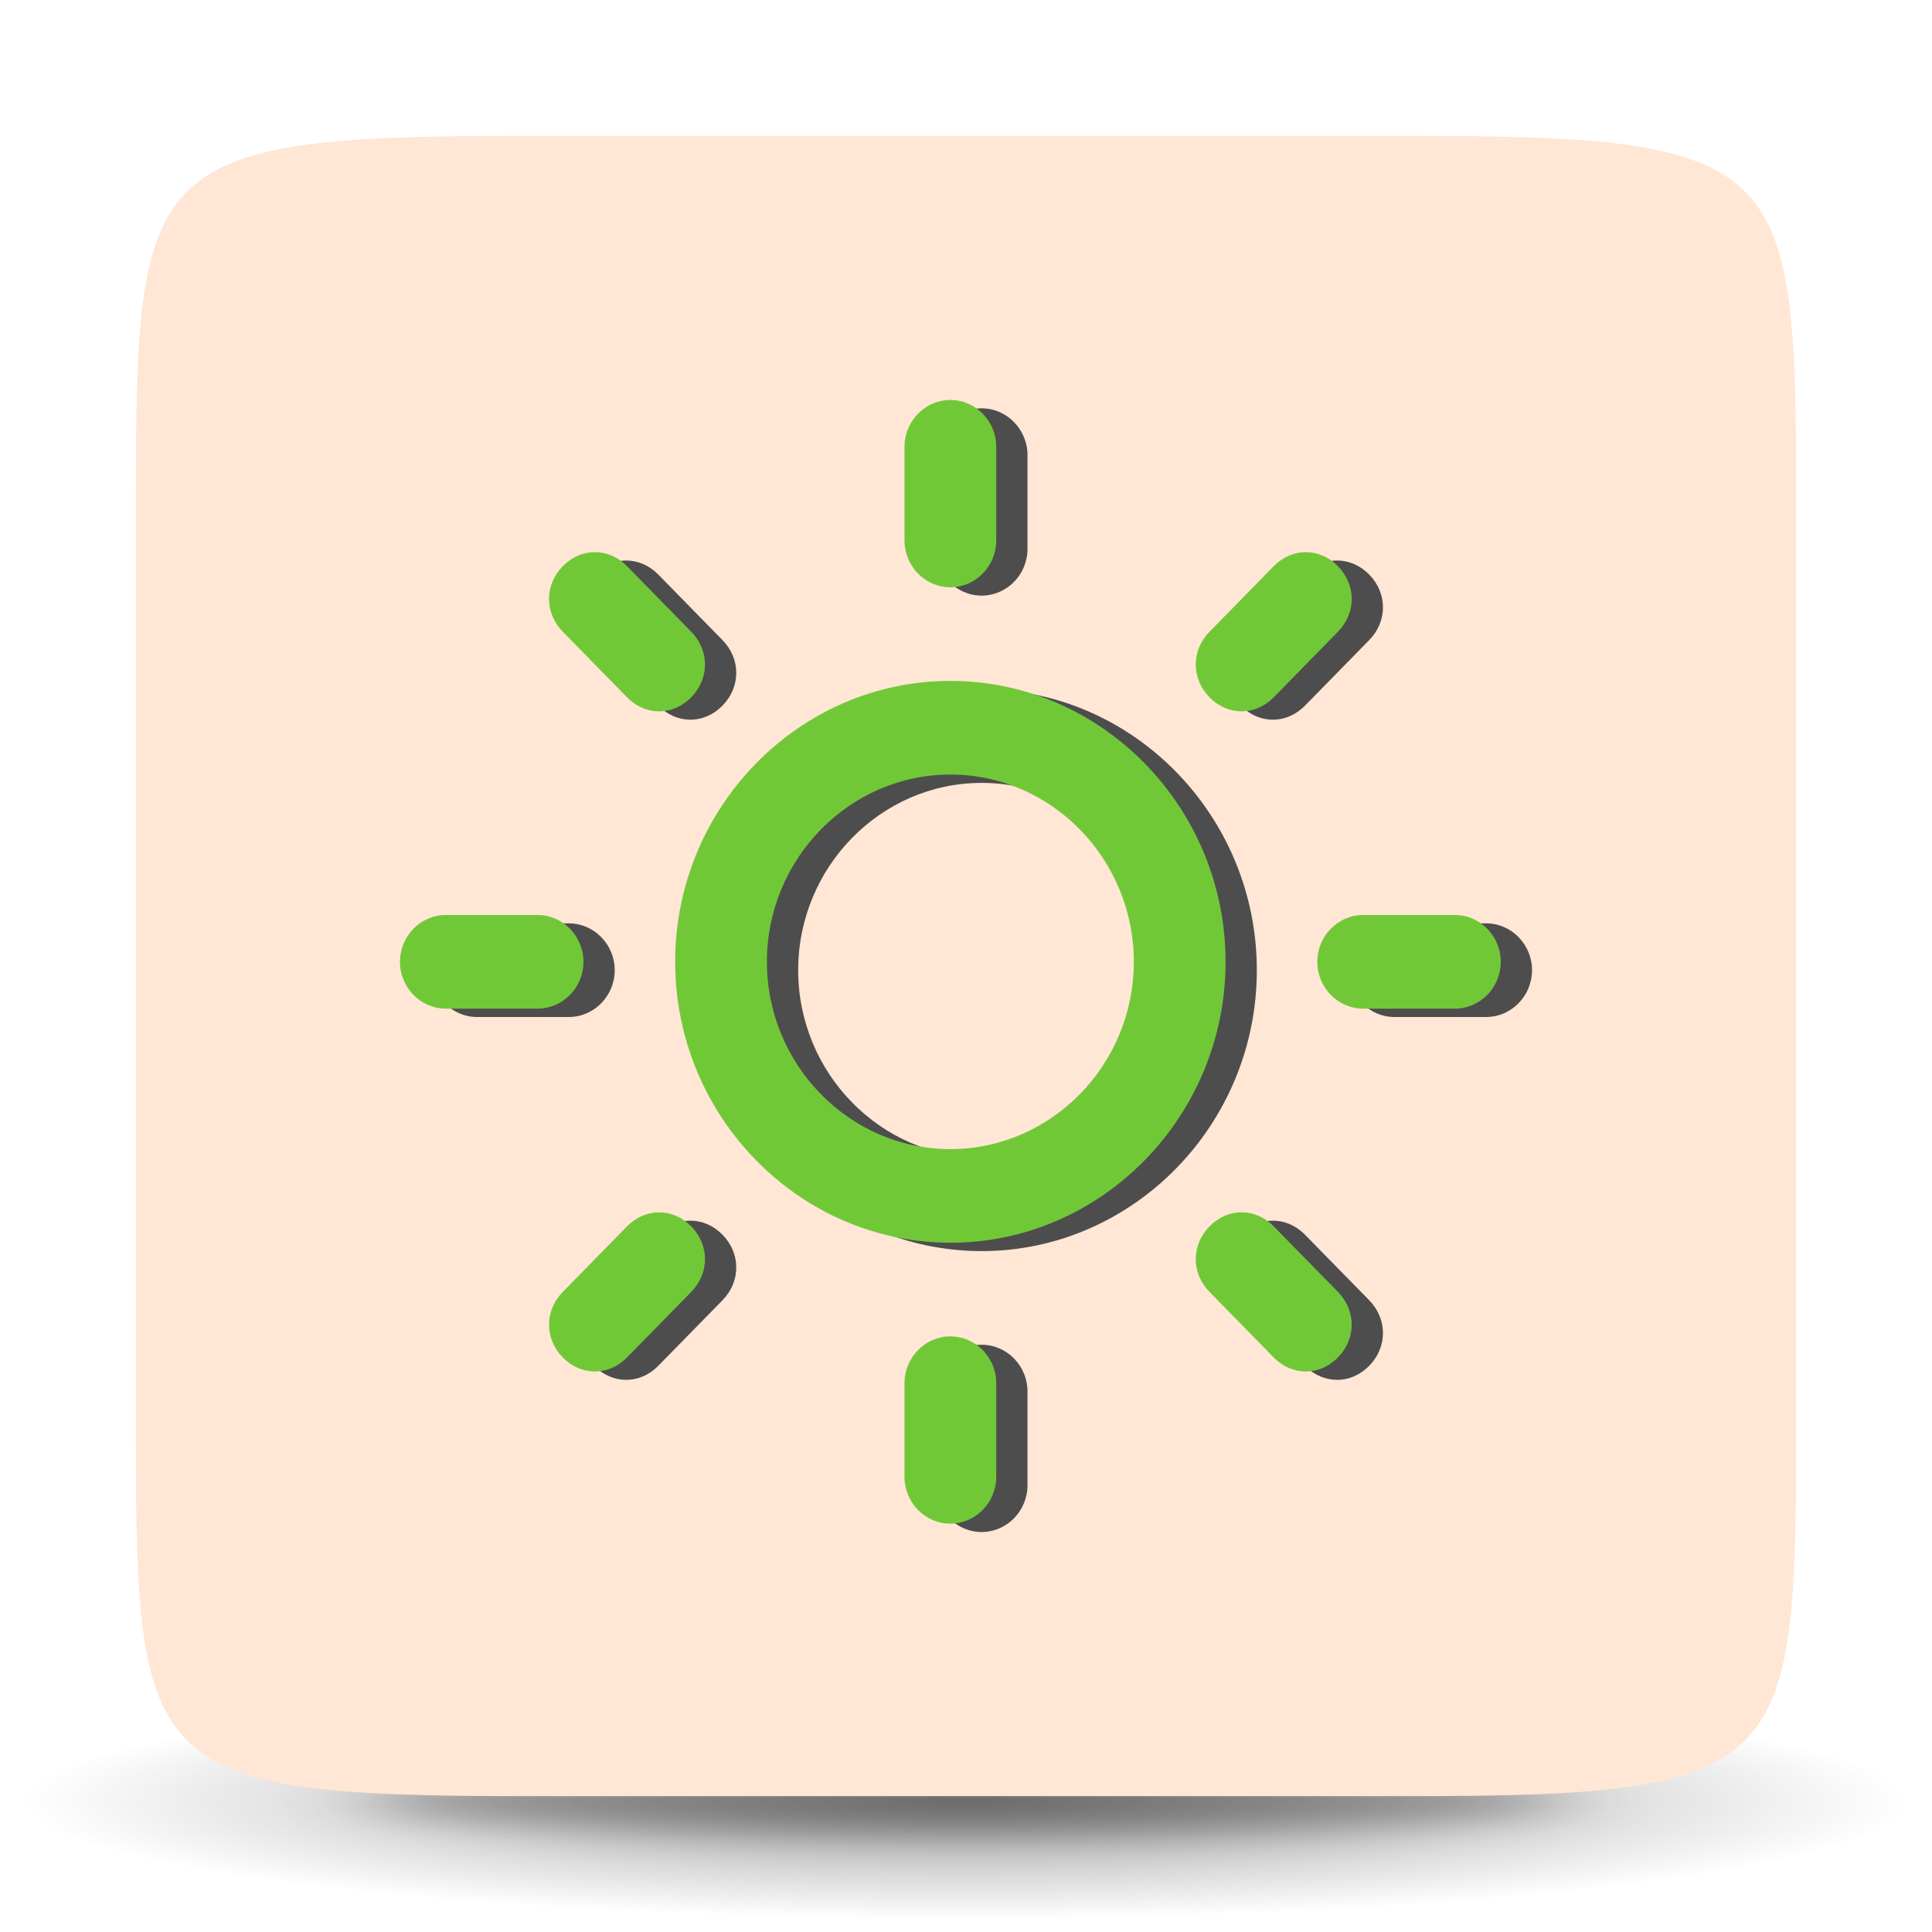
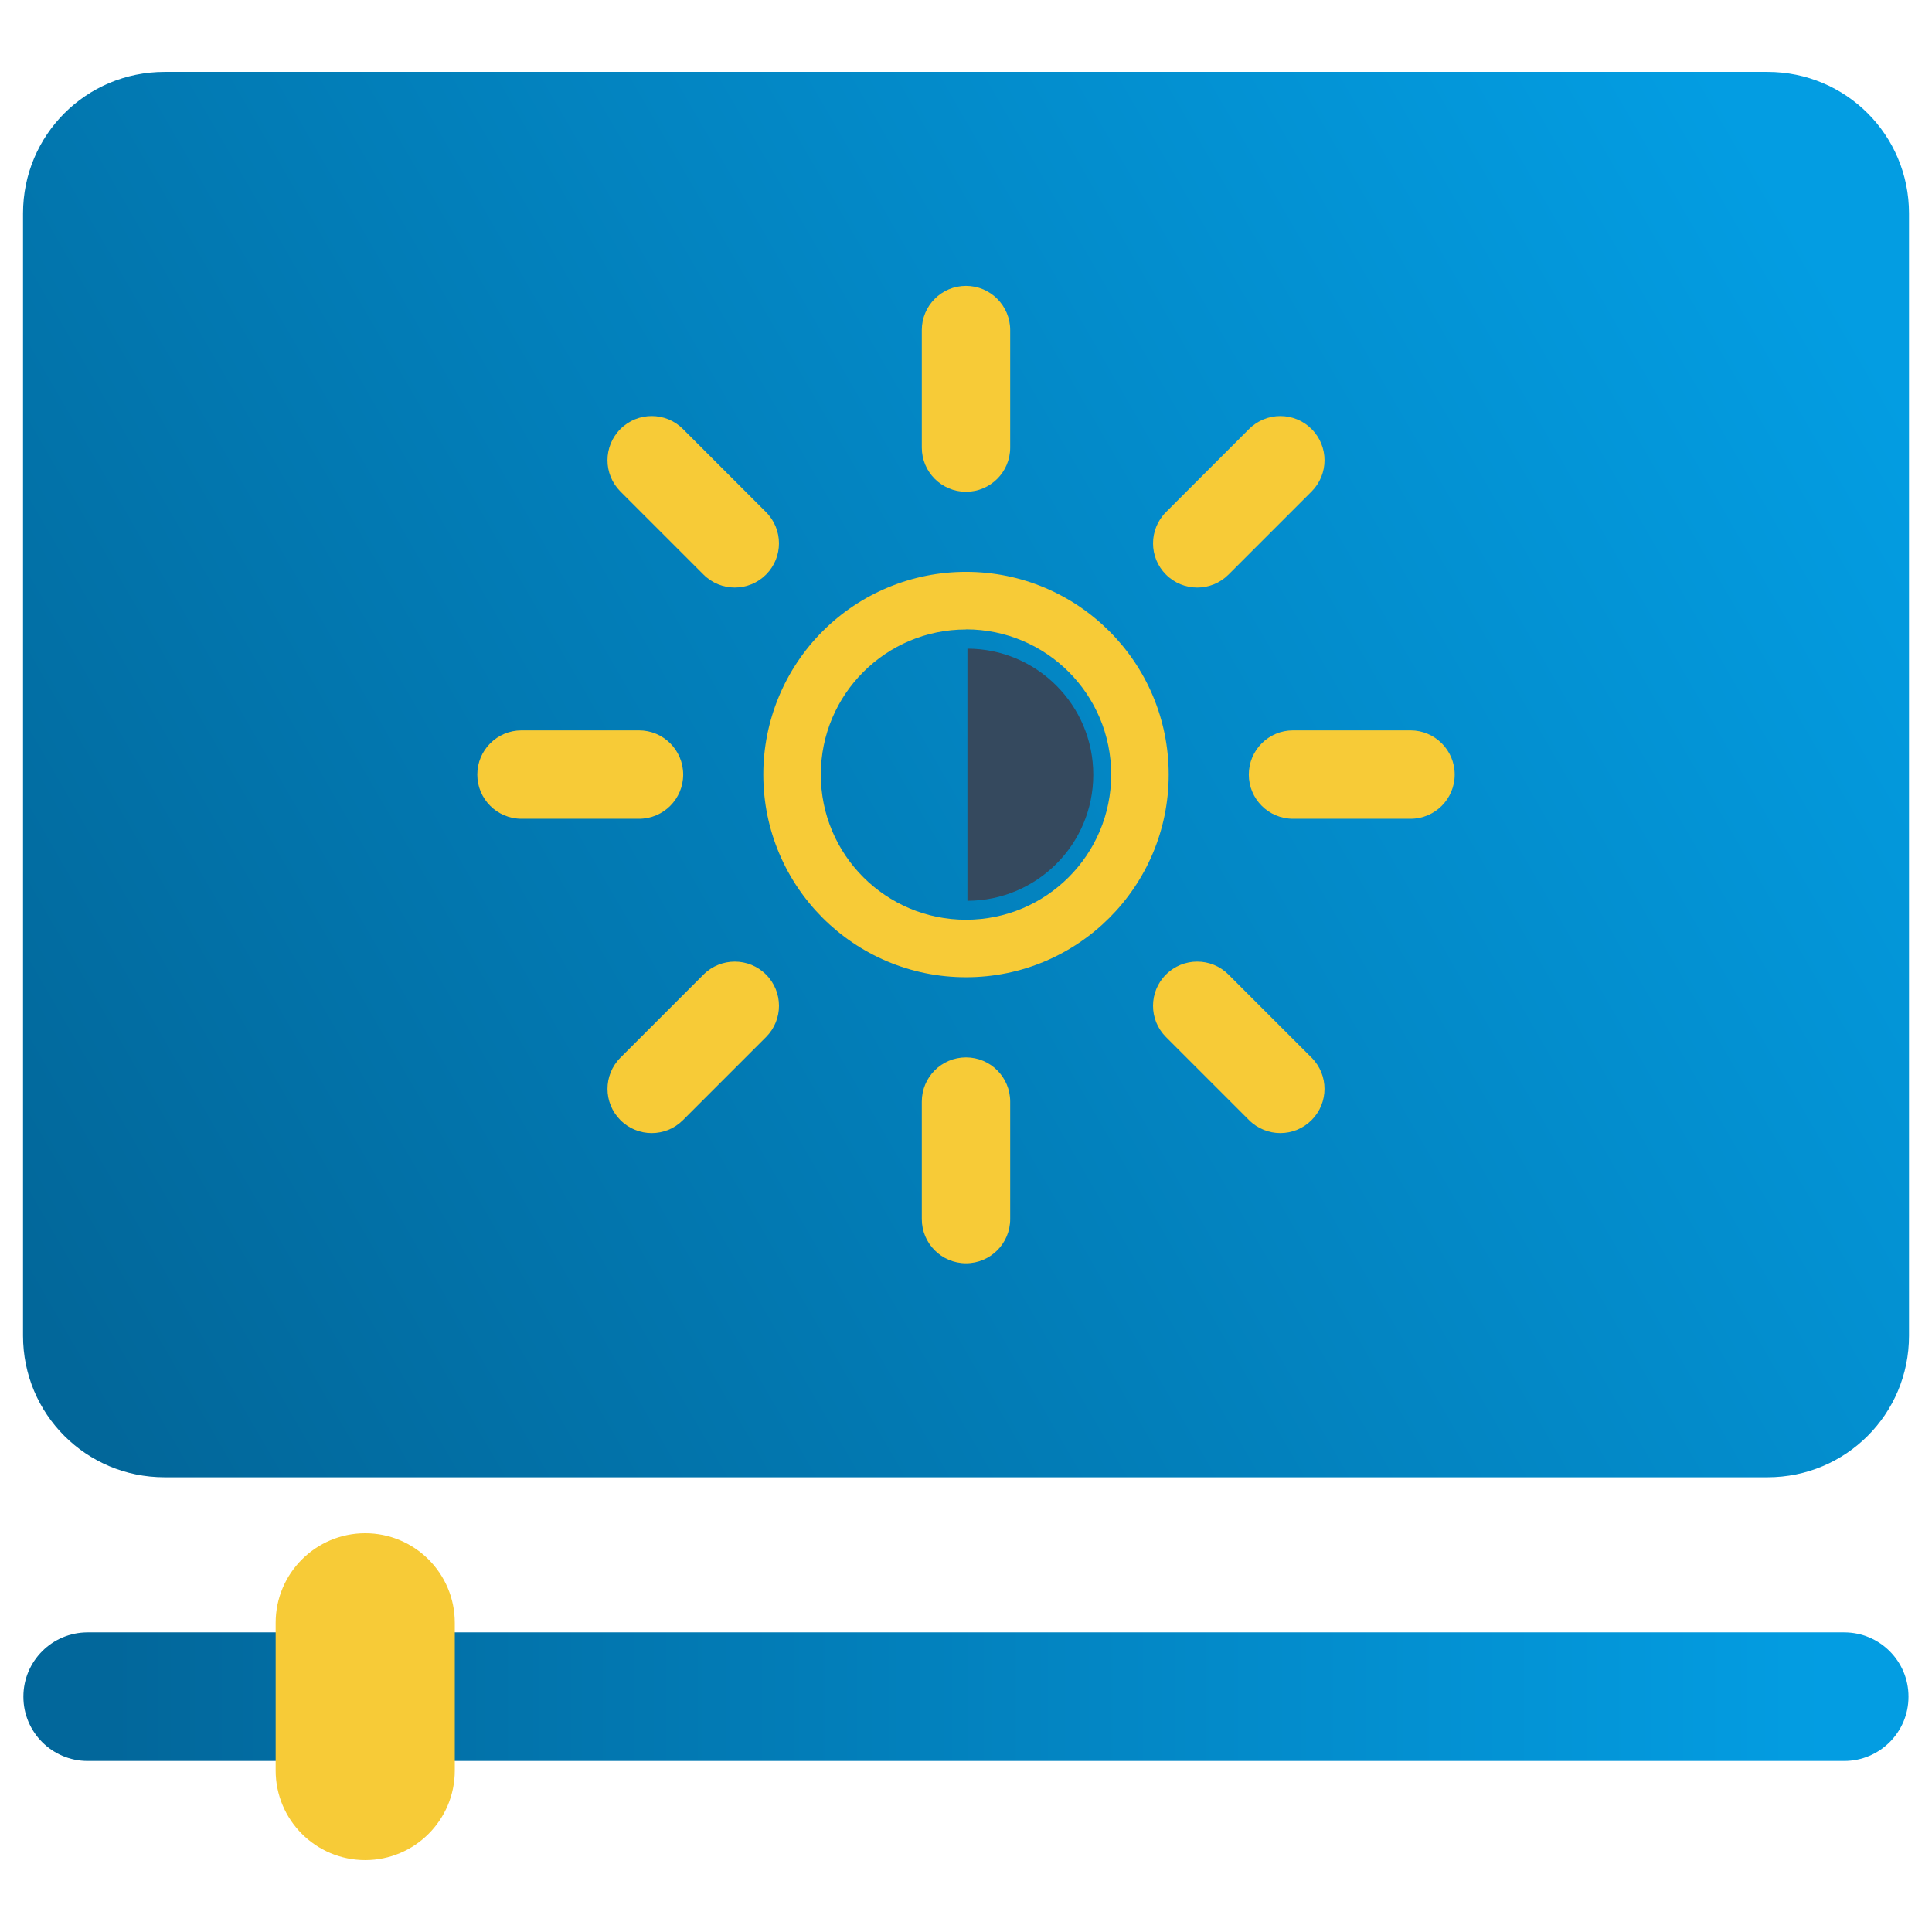
- <svg xmlns="http://www.w3.org/2000/svg" height="64" width="64">
-   <filter id="a" color-interpolation-filters="sRGB" height="2.146" width="1.164" x="-.082" y="-.573">
-     <feGaussianBlur stdDeviation="3.82" />
-   </filter>
-   <radialGradient id="b" cx="88" cy="136" gradientTransform="matrix(1 0 0 .1428571 0 116.5714)" gradientUnits="userSpaceOnUse" r="56">
-     <stop offset="0" />
-     <stop offset="1" stop-opacity="0" />
-   </radialGradient>
-   <path d="m144 136c0 4.418-25.072 8-56 8-30.928 0-56-3.582-56-8s25.072-8 56-8c30.928 0 56 3.582 56 8z" fill="url(#b)" opacity=".4" transform="matrix(.5580357 0 0 .4882796 -17.10714 -6.737516)" />
-   <path d="m144 136c0 4.418-25.072 8-56 8-30.928 0-56-3.582-56-8s25.072-8 56-8c30.928 0 56 3.582 56 8z" filter="url(#a)" opacity=".3" transform="matrix(.3573107 0 0 .1366614 .556648 41.08258)" />
-   <g transform="matrix(.25 0 0 .25 0 52)">
-     <path d="m238-138.438v116.875c0 48.125 0 51.562-51.562 51.562h-116.875c-51.562 0-51.562-3.437-51.562-51.562v-116.875c0-48.125 0-51.562 51.562-51.562h116.875c51.562 0 51.562 3.438 51.562 51.562z" fill="#ffe6d5" />
-     <g fill-rule="evenodd" transform="matrix(3.03873 0 0 3.101934 28.69016 -179.8155)">
-       <path d="m55.363 34.357h-4c-1.1 0-2-.9-2-2 0-1.1.9-2 2-2h4c1.1 0 2 .9 2 2 0 1.1-.9 2-2 2zm-7.9-13.3c-.8.8-2 .8-2.8 0s-.8-2 0-2.8l2.8-2.8c.8-.8 2-.8 2.8 0s.8 2 0 2.8zm-14.1 23.3c-6.6 0-12-5.4-12-12 0-6.6 5.4-12 12-12 6.6 0 12 5.4 12 12 0 6.6-5.4 12-12 12zm0-20c-4.4 0-8 3.6-8 8 0 4.4 3.6 8 8 8 4.4 0 8-3.6 8-8 0-4.4-3.6-8-8-8zm0-8c-1.1 0-2-.9-2-2v-4c0-1.1.9-2 2-2 1.1 0 2.0.9 2 2v4c0 1.1-.9 2-2 2zm-14.1 4.7-2.8-2.8c-.8-.8-.8-2 0-2.8s2-.8 2.8 0l2.8 2.8c.8.8.8 2 0 2.8s-2.0.8-2.8 0zm-1.9 11.3c0 1.1-.9 2-2 2h-4c-1.1 0-2-.9-2-2 0-1.1.9-2 2-2h4c1.1 0 2 .9 2 2zm1.9 11.3c.8-.8 2-.8 2.8 0s.8 2 0 2.8l-2.8 2.8c-.8.8-2 .8-2.8 0s-.8-2 0-2.8zm14.1 4.7c1.1 0 2.0.9 2 2v4c0 1.1-.9 2-2 2-1.1 0-2-.9-2-2v-4c0-1.1.9-2 2-2zm14.1-4.7 2.8 2.8c.8.8.8 2 0 2.8s-2 .8-2.8 0l-2.8-2.8c-.8-.8-.8-2 0-2.8s2-.8 2.8 0z" fill="#4d4d4d" />
-       <path d="m54 34h-4c-1.1 0-2-.9-2-2s.9-2 2-2h4c1.1 0 2 .9 2 2s-.9 2-2 2zm-7.9-13.3c-.8.8-2 .8-2.8 0s-.8-2 0-2.8l2.8-2.8c.8-.8 2-.8 2.8 0s.8 2 0 2.8zm-14.1 23.3c-6.6 0-12-5.4-12-12s5.4-12 12-12 12 5.4 12 12-5.4 12-12 12zm0-20c-4.4 0-8 3.6-8 8s3.6 8 8 8 8-3.6 8-8-3.6-8-8-8zm0-8c-1.1 0-2-.9-2-2v-4c0-1.1.9-2 2-2s2 .9 2 2v4c0 1.1-.9 2-2 2zm-14.1 4.7-2.8-2.8c-.8-.8-.8-2 0-2.8s2-.8 2.8 0l2.8 2.8c.8.8.8 2 0 2.8s-2 .8-2.8 0zm-1.9 11.3c0 1.1-.9 2-2 2h-4c-1.1 0-2-.9-2-2s.9-2 2-2h4c1.1 0 2 .9 2 2zm1.9 11.3c.8-.8 2-.8 2.8 0s.8 2 0 2.8l-2.8 2.8c-.8.8-2 .8-2.8 0s-.8-2 0-2.8zm14.1 4.7c1.1 0 2 .9 2 2v4c0 1.1-.9 2-2 2s-2-.9-2-2v-4c0-1.1.9-2 2-2zm14.1-4.7 2.8 2.8c.8.8.8 2 0 2.8s-2 .8-2.8 0l-2.8-2.8c-.8-.8-.8-2 0-2.8s2-.8 2.8 0z" fill="#71c837" />
-     </g>
+ <svg xmlns="http://www.w3.org/2000/svg" xmlns:xlink="http://www.w3.org/1999/xlink" width="64" height="64" version="1.1" viewBox="0 0 16.933 16.933" id="svg452" xml:space="preserve">
+   <defs id="defs456">
+     <linearGradient id="linearGradient23119">
+       <stop style="stop-color:#02679b;stop-opacity:1;" offset="0" id="stop23115" />
+       <stop style="stop-color:#039de2;stop-opacity:1;" offset="1" id="stop23117" />
+     </linearGradient>
+     <linearGradient id="linearGradient21498">
+       <stop style="stop-color:#02679a;stop-opacity:1;" offset="0" id="stop21494" />
+       <stop style="stop-color:#039de2;stop-opacity:1;" offset="1" id="stop21496" />
+     </linearGradient>
+     <linearGradient xlink:href="#linearGradient21498" id="linearGradient21500" x1="66.83" y1="127.445" x2="125.669" y2="93.474" gradientUnits="userSpaceOnUse" />
+     <linearGradient xlink:href="#linearGradient23119" id="linearGradient23121" x1="0.967" y1="14.854" x2="16.004" y2="14.854" gradientUnits="userSpaceOnUse" />
+   </defs>
+   <g id="g18876" transform="matrix(0.2679265,0,0,0.2679265,-17.11295,-21.77015)" style="fill:url(#linearGradient21500);fill-opacity:1">
+     <path id="path18874" style="fill:url(#linearGradient21500);fill-opacity:1;stroke-width:1.805;stroke-linecap:square;stroke-linejoin:round;paint-order:markers stroke fill" d="m 69.254,83.606 c -2.564,0 -4.629,2.064 -4.629,4.628 v 36.717 c 0,2.564 2.064,4.628 4.629,4.628 h 52.437 c 2.564,0 4.629,-2.064 4.629,-4.628 V 88.234 c 0,-2.564 -2.064,-4.628 -4.629,-4.628 z" />
  </g>
+   <g id="g18896" transform="matrix(0.1685221,0,0,0.1685221,-36.52631,-21.09241)" style="fill:#f7cb37;fill-opacity:1">
+     <rect style="fill:#f7cb37;fill-opacity:1;stroke-width:1.805;stroke-linecap:square;stroke-linejoin:round;paint-order:markers stroke fill" id="rect18880" width="4.597" height="10.708" x="264.686" y="180.154" rx="2.298" ry="2.298" />
+     <rect style="fill:#f7cb37;fill-opacity:1;stroke-width:1.805;stroke-linecap:square;stroke-linejoin:round;paint-order:markers stroke fill" id="rect18882" width="4.597" height="10.708" x="264.686" y="140.029" rx="2.298" ry="2.298" />
+     <rect style="fill:#f7cb37;fill-opacity:1;stroke-width:1.805;stroke-linecap:square;stroke-linejoin:round;paint-order:markers stroke fill" id="rect18884" width="4.597" height="10.708" x="303.476" y="-57.091" rx="2.298" ry="2.298" transform="rotate(45)" />
+     <rect style="fill:#f7cb37;fill-opacity:1;stroke-width:1.805;stroke-linecap:square;stroke-linejoin:round;paint-order:markers stroke fill" id="rect18886" width="4.597" height="10.708" x="303.476" y="-97.216" rx="2.298" ry="2.298" transform="rotate(45)" />
+     <rect style="fill:#f7cb37;fill-opacity:1;stroke-width:1.805;stroke-linecap:square;stroke-linejoin:round;paint-order:markers stroke fill" id="rect18888" width="4.597" height="10.708" x="163.147" y="-252.276" rx="2.298" ry="2.298" transform="rotate(90)" />
+     <rect style="fill:#f7cb37;fill-opacity:1;stroke-width:1.805;stroke-linecap:square;stroke-linejoin:round;paint-order:markers stroke fill" id="rect18890" width="4.597" height="10.708" x="163.147" y="-292.401" rx="2.298" ry="2.298" transform="rotate(90)" />
+     <rect style="fill:#f7cb37;fill-opacity:1;stroke-width:1.805;stroke-linecap:square;stroke-linejoin:round;paint-order:markers stroke fill" id="rect18892" width="4.597" height="10.708" x="-74.098" y="-291.065" rx="2.298" ry="2.298" transform="rotate(135)" />
+     <rect style="fill:#f7cb37;fill-opacity:1;stroke-width:1.805;stroke-linecap:square;stroke-linejoin:round;paint-order:markers stroke fill" id="rect18894" width="4.597" height="10.708" x="-74.098" y="-331.19" rx="2.298" ry="2.298" transform="rotate(135)" />
+   </g>
+   <path id="path18898" style="fill:#f7cb37;fill-opacity:1;stroke-width:0.313;stroke-linecap:square;stroke-linejoin:round;paint-order:markers stroke fill" d="M 8.467,5.012 A 1.776,1.776 0 0 0 6.69,6.789 1.776,1.776 0 0 0 8.467,8.565 1.776,1.776 0 0 0 10.243,6.789 1.776,1.776 0 0 0 8.467,5.012 Z m 0,0.504 A 1.272,1.272 0 0 1 9.739,6.789 1.272,1.272 0 0 1 8.467,8.061 1.272,1.272 0 0 1 7.194,6.789 1.272,1.272 0 0 1 8.467,5.517 Z" />
+   <path id="path18900" style="fill:#35495e;fill-opacity:1;stroke-width:0.194;stroke-linecap:square;stroke-linejoin:round;paint-order:markers stroke fill" d="M 8.479,5.685 V 7.895 A 1.105,1.105 0 0 0 9.582,6.79 1.105,1.105 0 0 0 8.479,5.685 Z" />
+   <rect style="fill:url(#linearGradient23121);fill-opacity:1;stroke-width:0.357;stroke-linecap:square;stroke-linejoin:round;paint-order:markers stroke fill" id="rect18904" width="16.522" height="1.127" x="0.205" y="14.307" rx="0.563" ry="0.563" />
+   <rect style="fill:#f7cb37;fill-opacity:1;stroke-width:0.484;stroke-linecap:square;stroke-linejoin:round;paint-order:markers stroke fill" id="rect18906" width="1.57" height="2.865" x="2.416" y="13.438" rx="0.785" ry="0.785" />
</svg>
